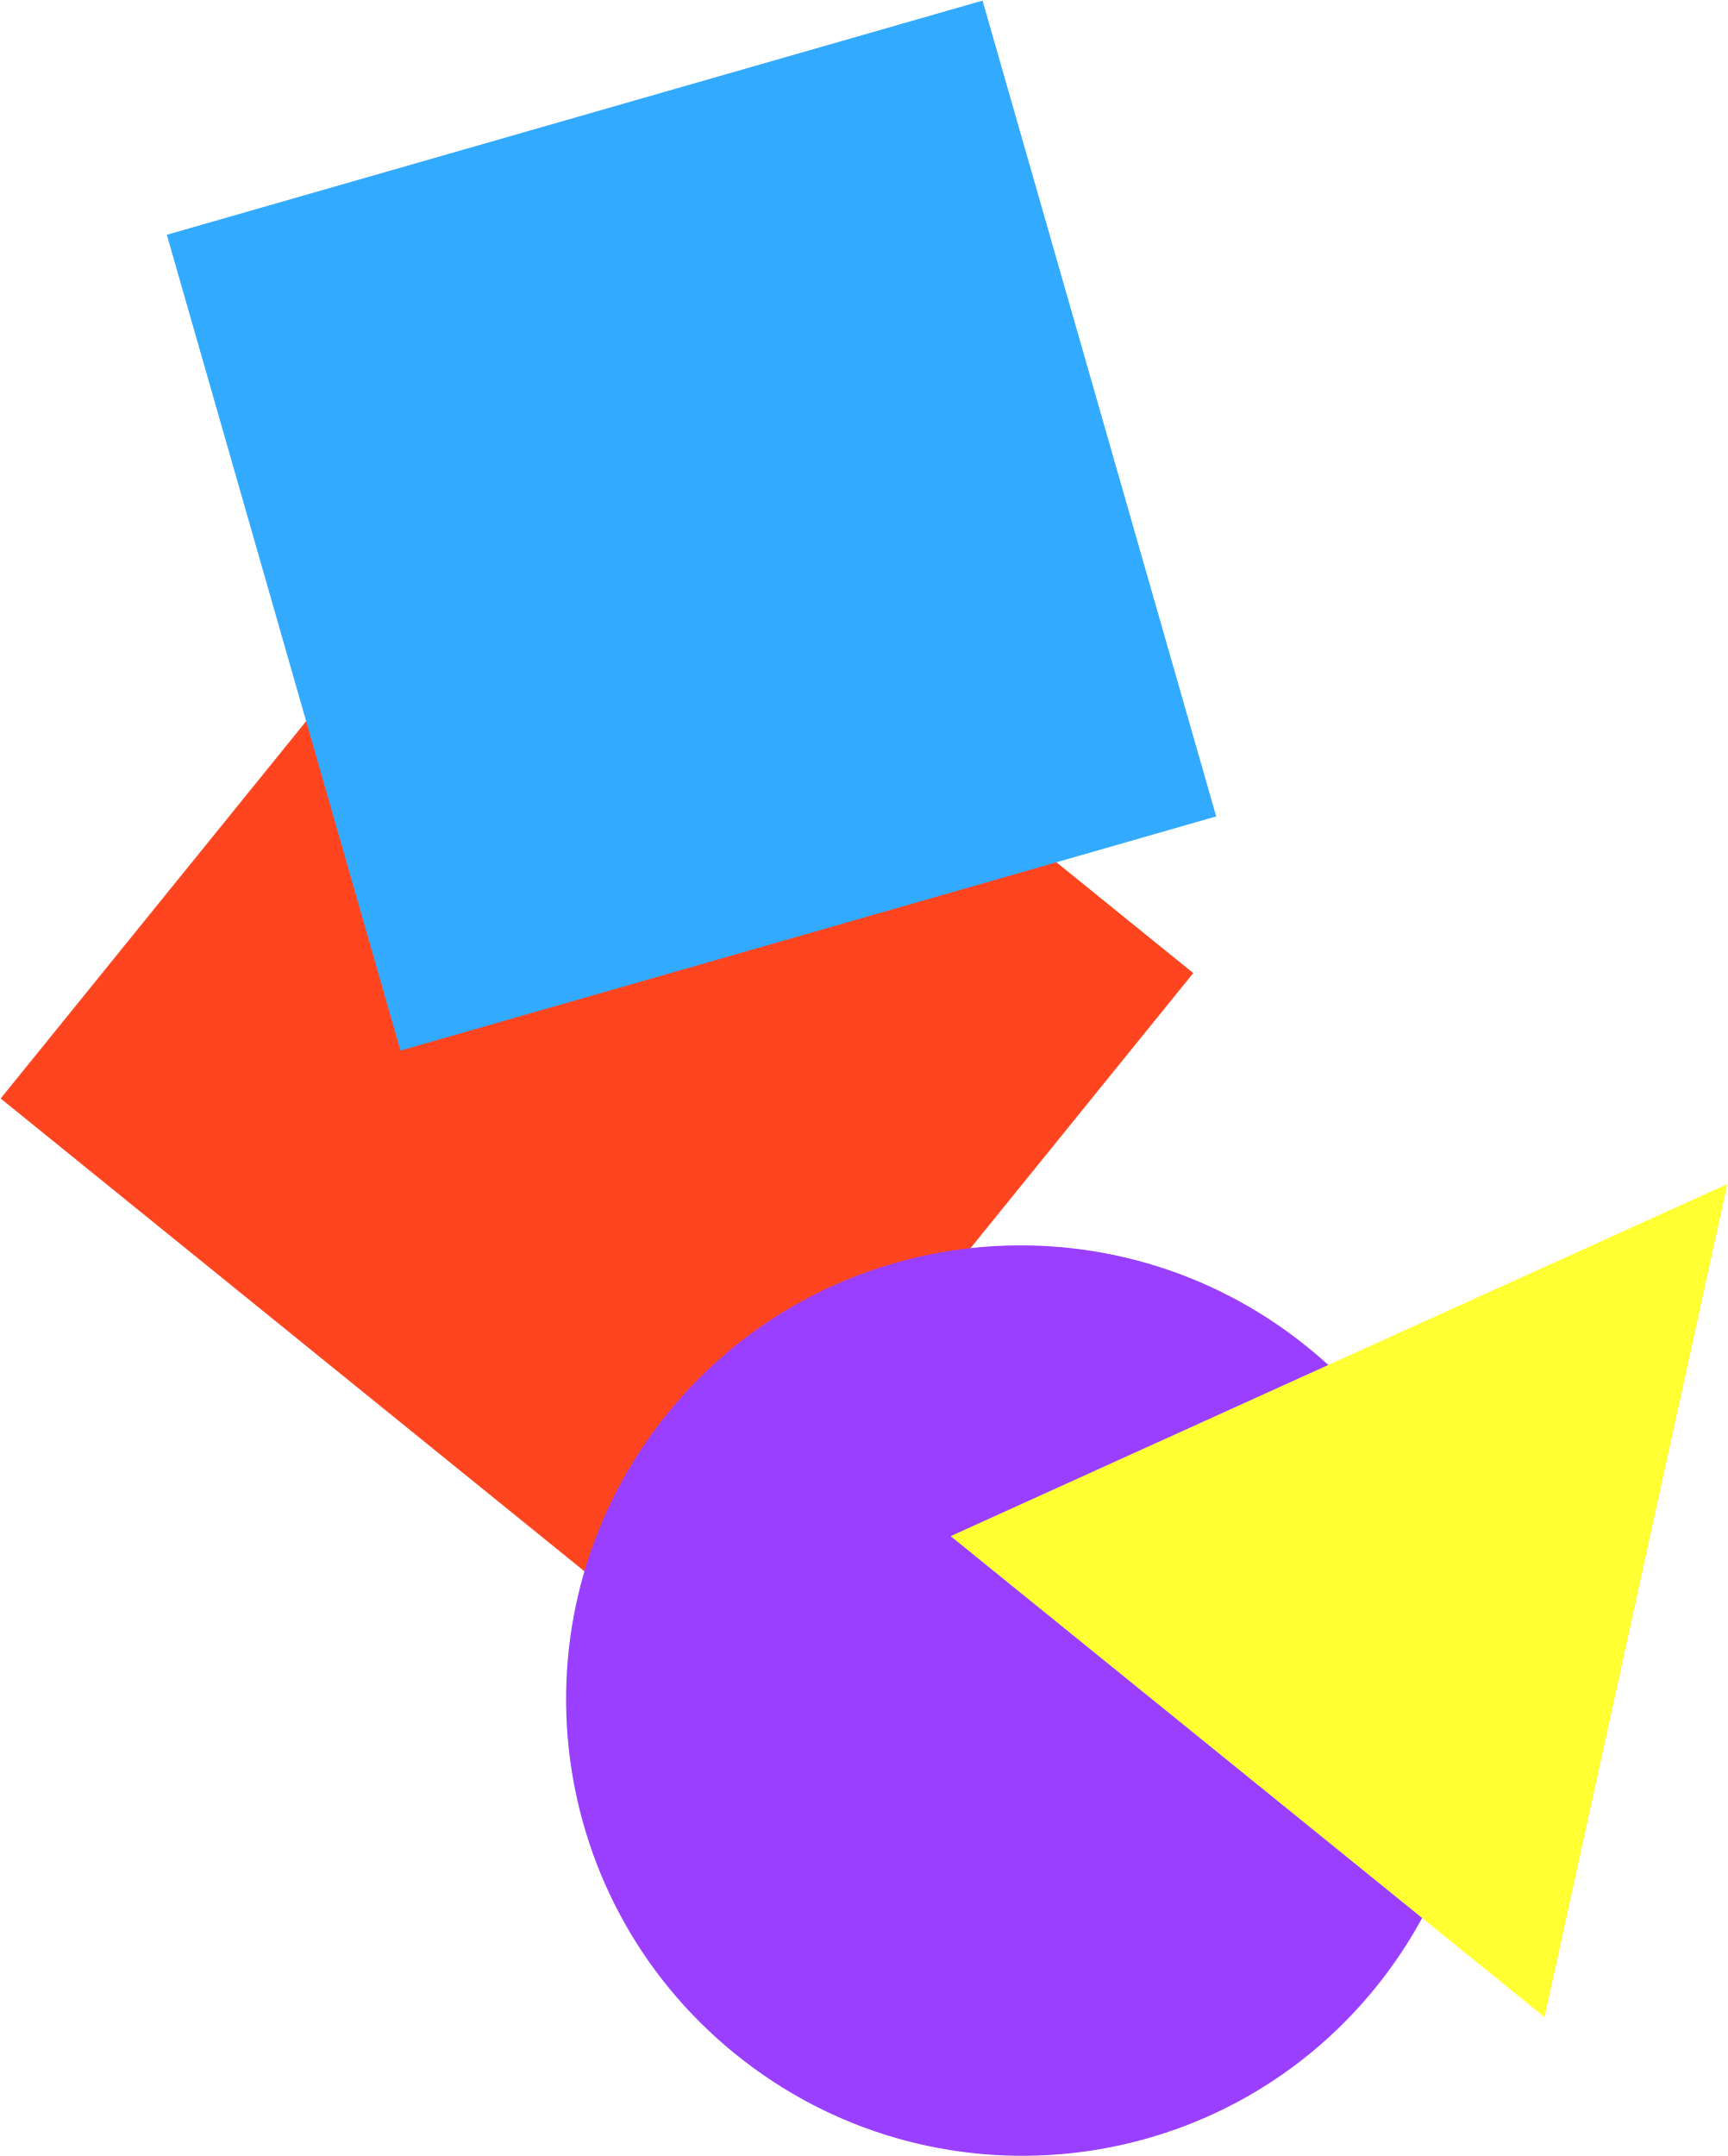
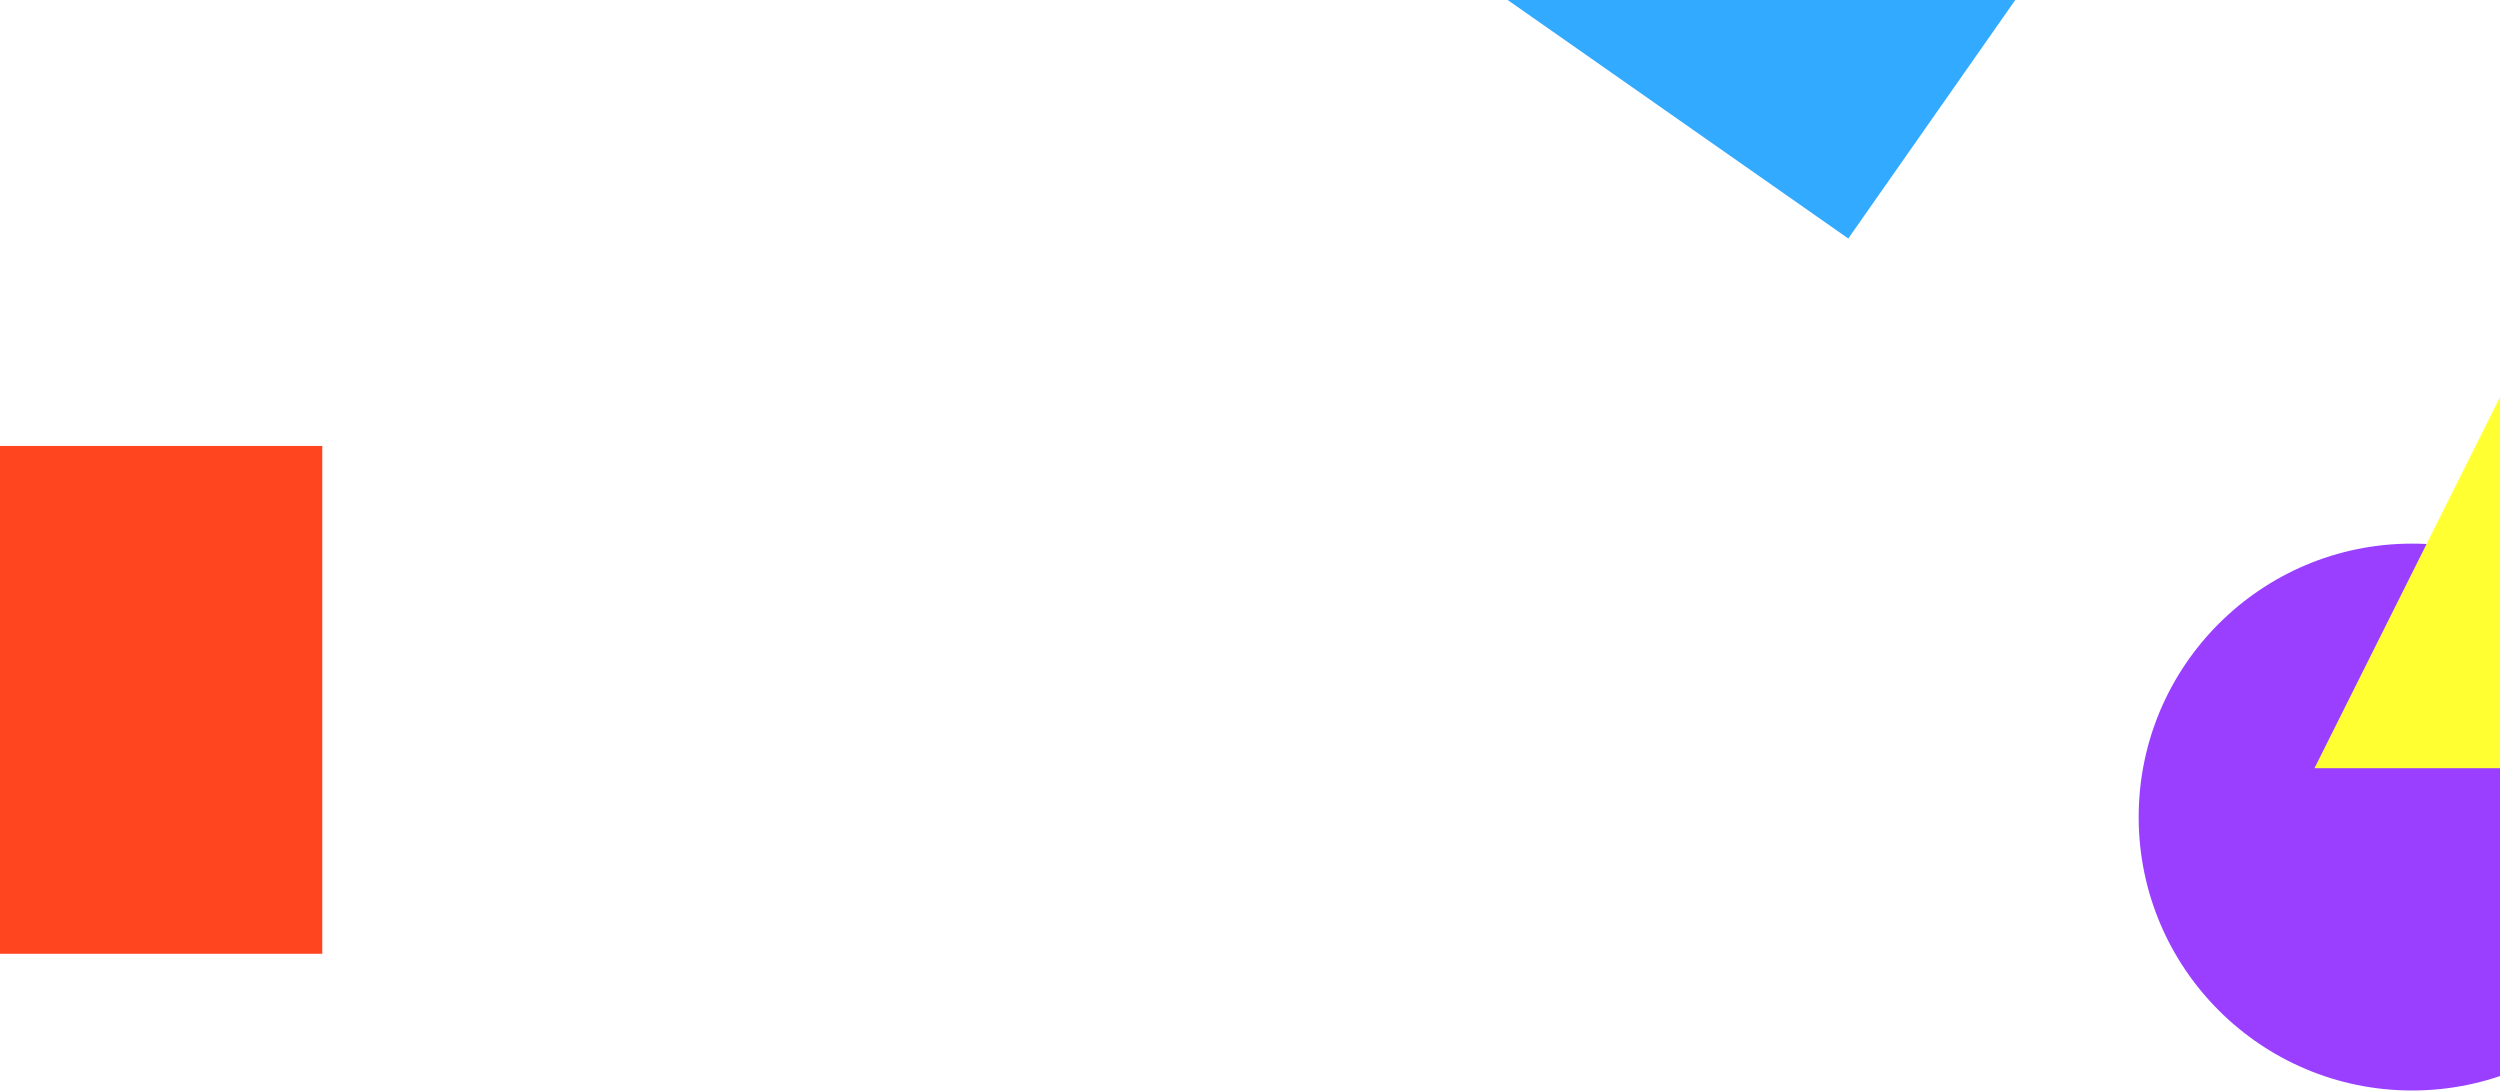
- <svg xmlns="http://www.w3.org/2000/svg" width="375" height="468" viewBox="0 0 375 468">
+ <svg xmlns="http://www.w3.org/2000/svg" width="768" height="335" viewBox="0 0 768 335">
  <g fill="none" fill-rule="evenodd">
-     <path fill="#FF451F" d="M90.709 135.491H274.786V319.588H90.709z" transform="rotate(39 159.987 151.143)" />
-     <g transform="rotate(39 159.987 151.143) translate(246.233 98.112)">
-       <ellipse cx="98.954" cy="183.575" fill="#9A3FFF" rx="98.954" ry="98.715" />
-       <path fill="#FFFF31" d="M147.492 0L230.447 165.509 64.537 165.509z" />
+     <path fill="#FF451F" d="M0 281H156V437H0z" transform="translate(-57 -144)" />
+     <g transform="translate(-57 -144) translate(714 239)">
+       <circle cx="84" cy="156" r="84" fill="#9A3FFF" />
+       <path fill="#FFFF31" d="M124.5 0L195 141 54 141z" />
    </g>
-     <path fill="#32AAFF" d="M36.878 36.404L221.085 36.454 221.135 220.697 36.927 220.648z" transform="rotate(39 159.987 151.143) rotate(35 129.006 128.55)" />
+     <path fill="#32AAFF" d="M527.633 30.633H683.633V186.633H527.633z" transform="translate(-57 -144) rotate(35 605.633 108.633)" />
  </g>
</svg>
